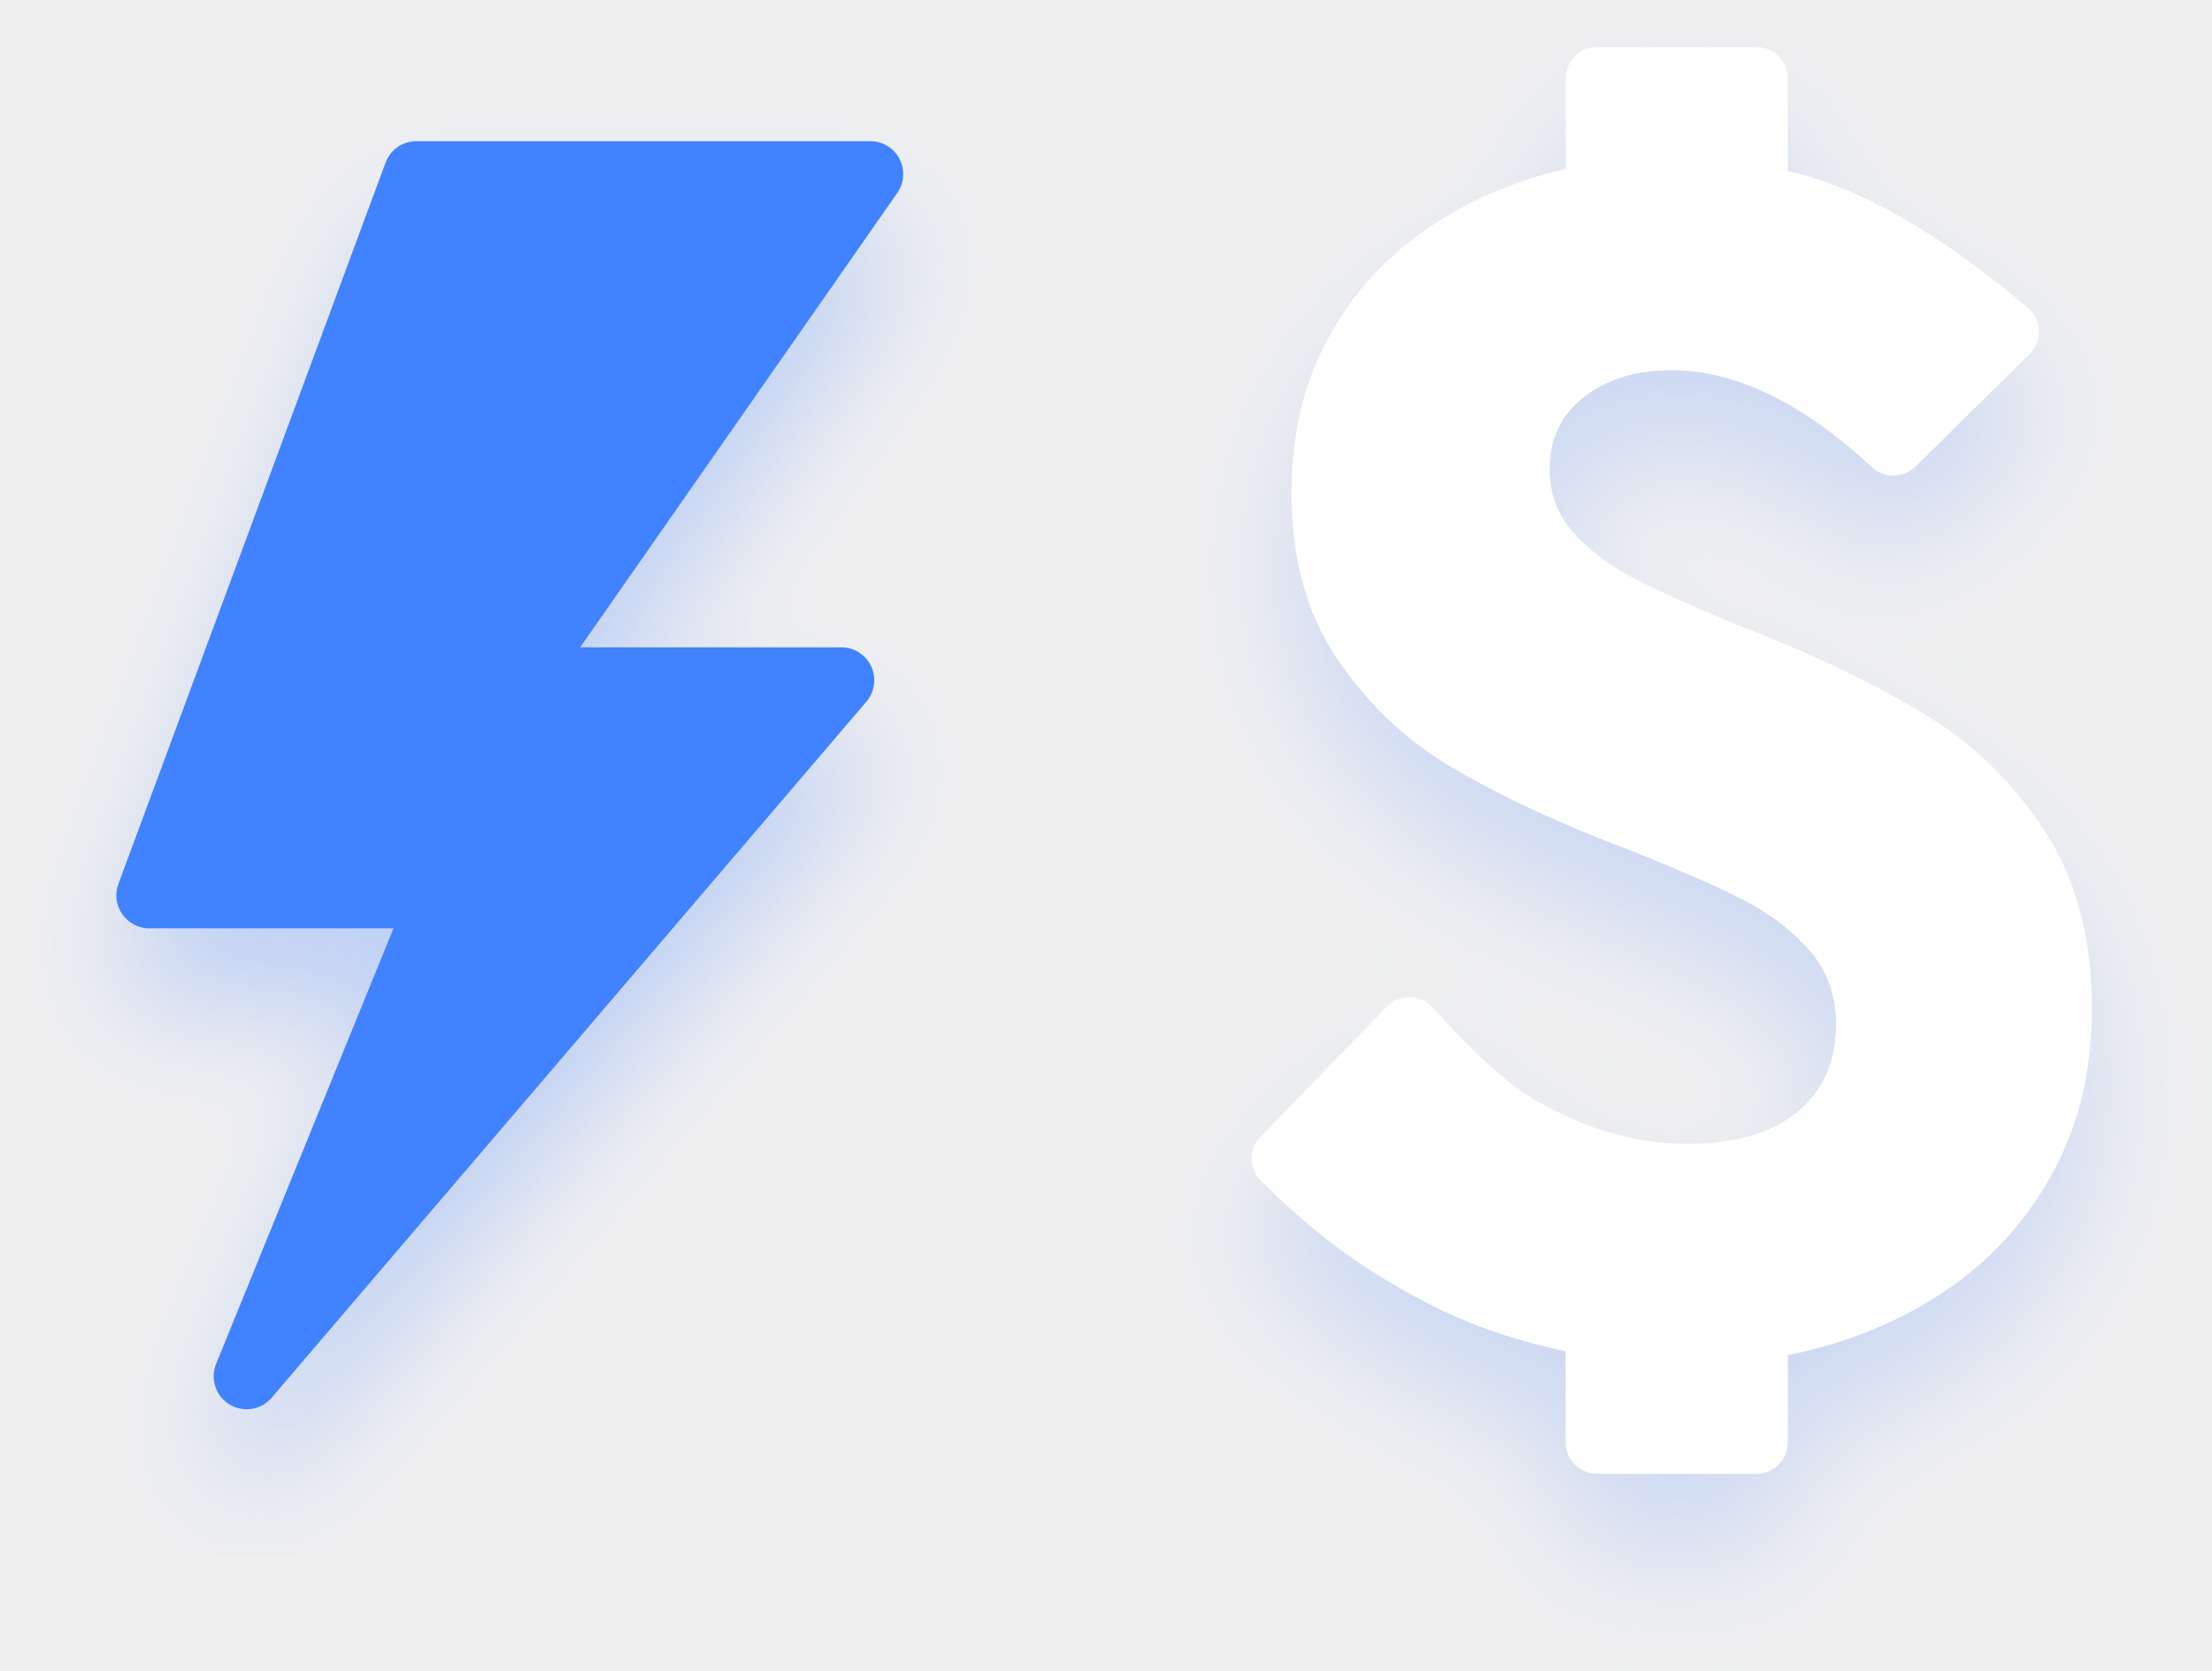
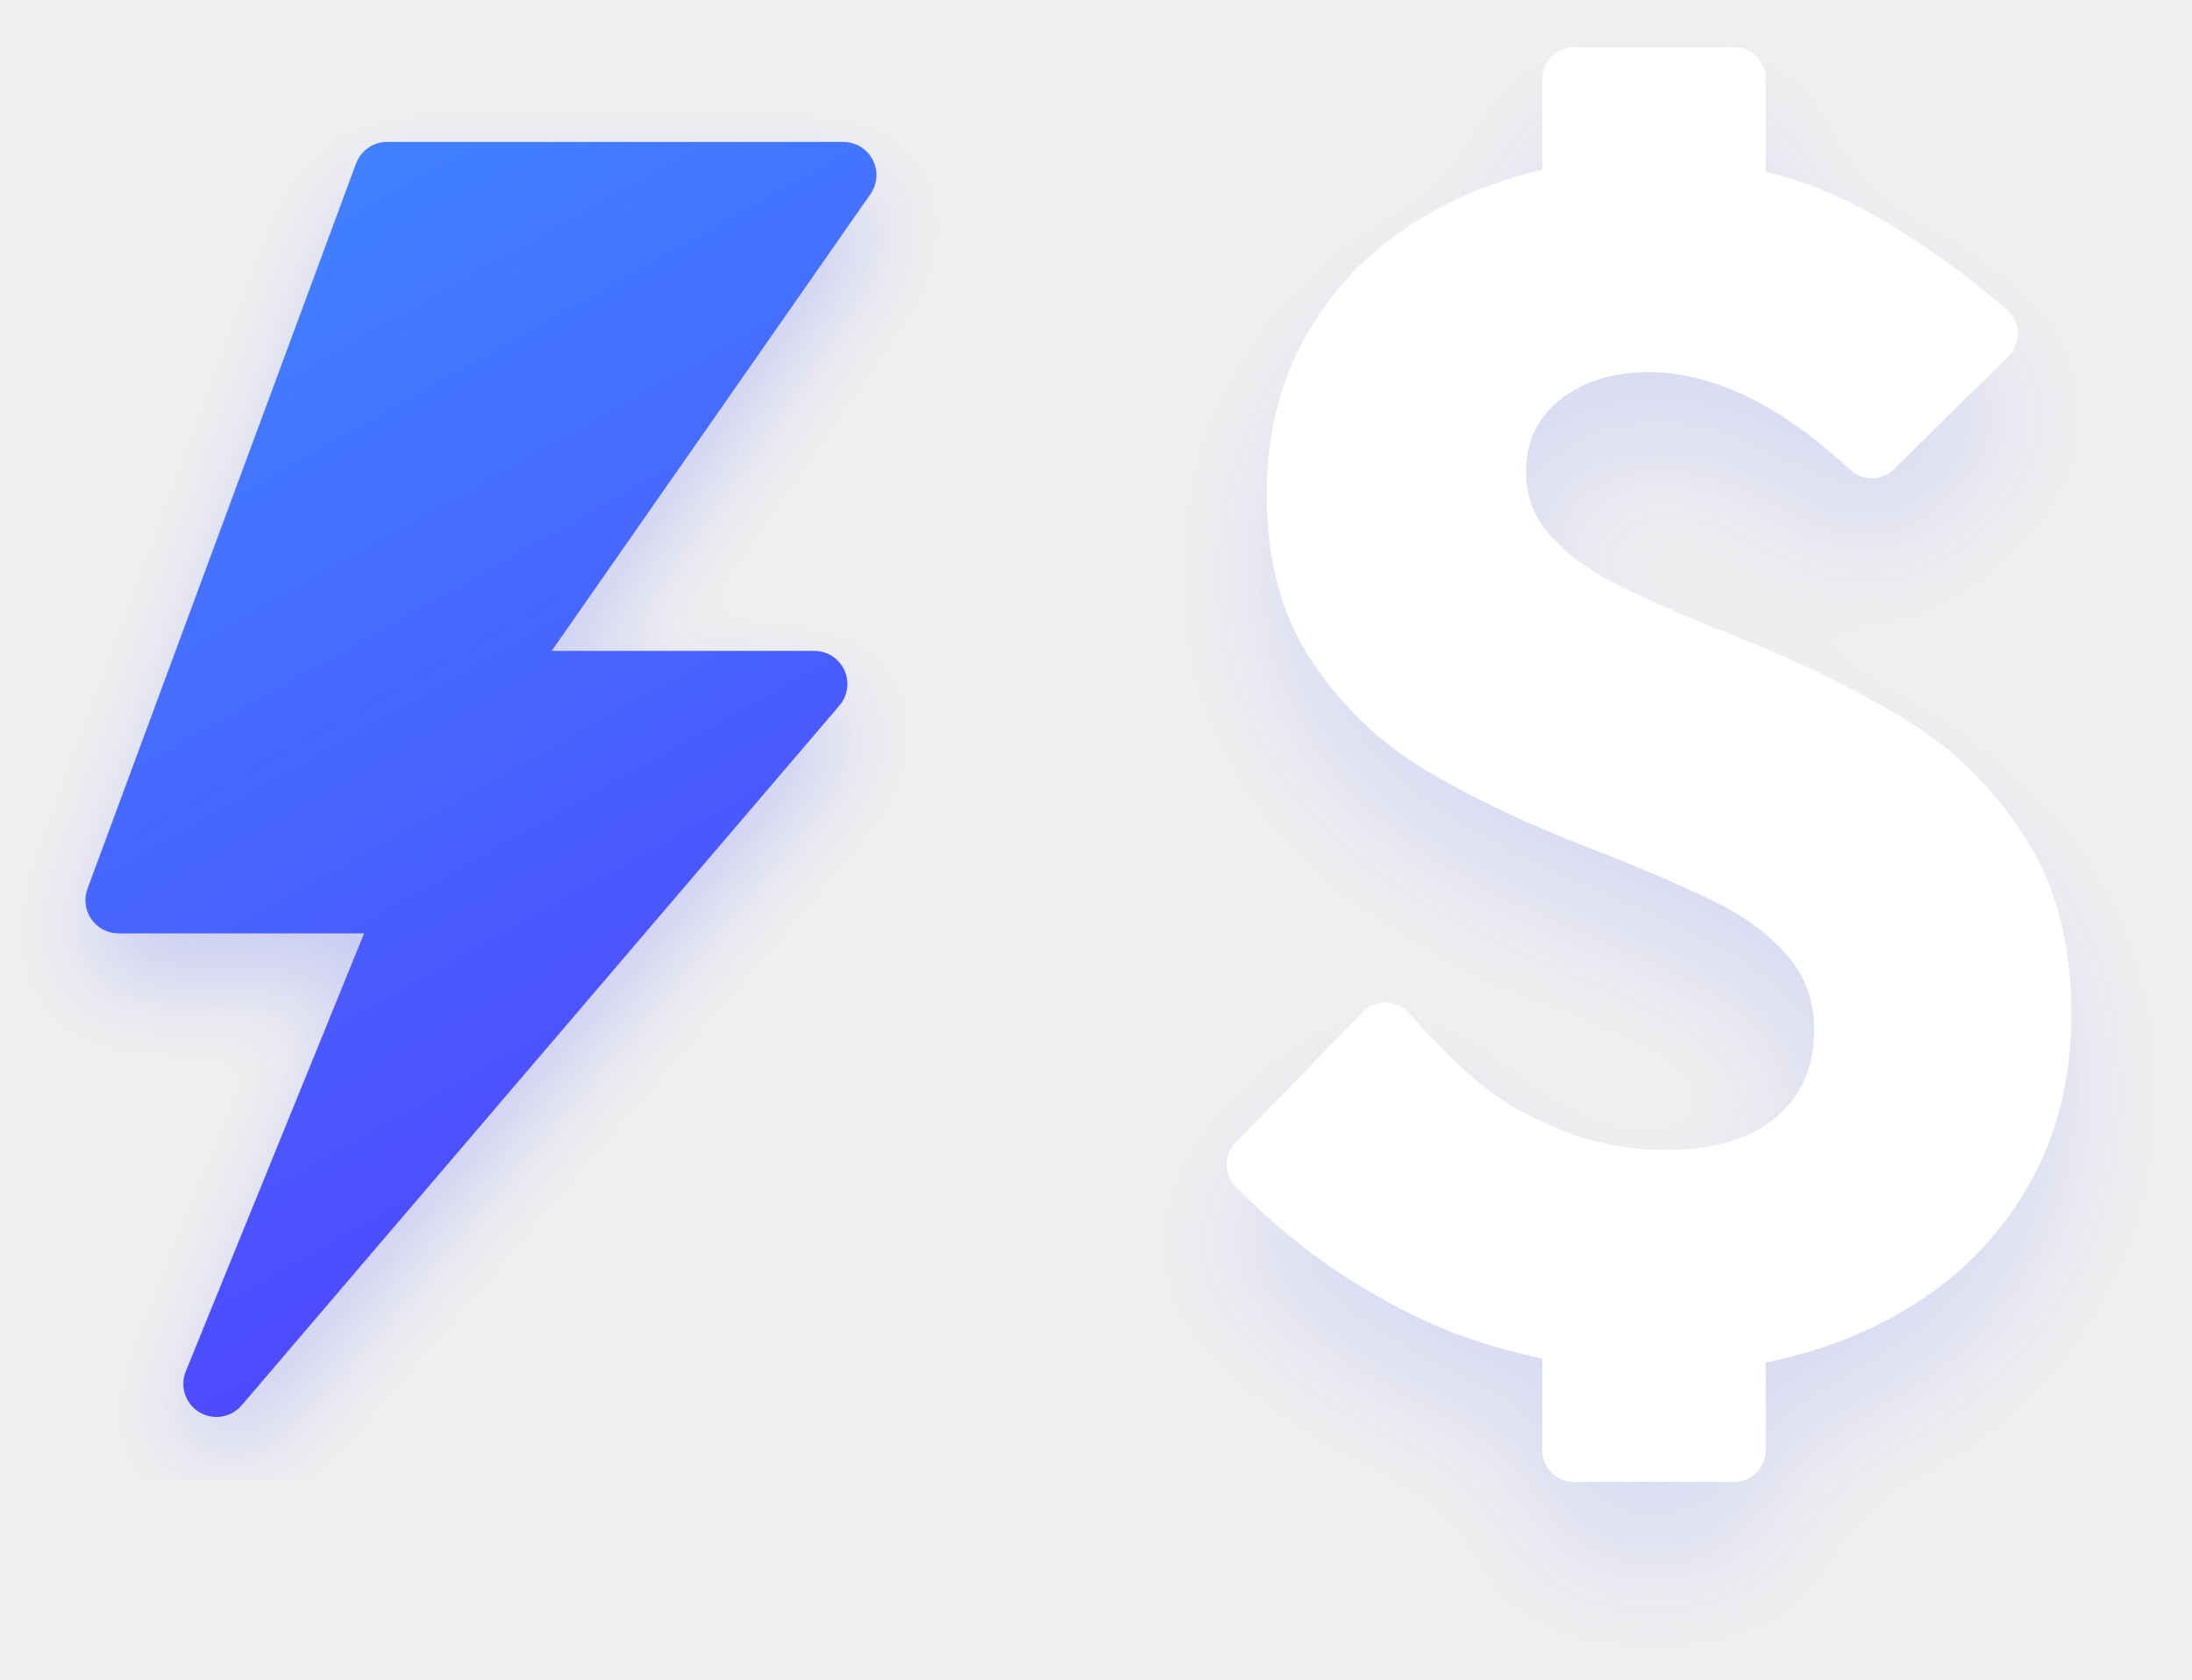
- <svg xmlns="http://www.w3.org/2000/svg" xmlns:xlink="http://www.w3.org/1999/xlink" width="282" height="213">
+ <svg xmlns="http://www.w3.org/2000/svg" xmlns:xlink="http://www.w3.org/1999/xlink" width="278" height="213">
  <defs>
-     <path d="M253.69 122.56c0 7.943-1.693 15-5.078 21.143s-7.992 11.165-13.818 15.04-12.45 6.56-19.873 8.057v11.137a4 4 0 0 1-4 4h-20.32a4 4 0 0 1-4-4V166.31c-8.854-1.953-15.343-4.373-24.17-9.863-4.95-3.08-9.85-7.047-14.696-11.904a4 4 0 0 1-.034-5.616l16.134-16.566a4 4 0 0 1 5.853.131c5.495 6.173 10.09 10.25 13.787 12.227 6.467 3.46 11.914 5.127 18.75 5.127 6 0 10.628-1.35 13.916-4.053s4.932-6.43 4.932-11.182c0-3.646-1.107-6.755-3.32-9.326s-5.03-4.736-8.447-6.494-8.317-3.906-14.697-6.445l-3.027-1.172c-7.878-3.125-14.567-6.348-20.068-9.668s-10.19-7.83-14.062-13.525-5.81-12.777-5.81-21.24c0-7.227 1.514-13.672 4.54-19.336a39.63 39.63 0 0 1 12.451-14.014c5.273-3.678 11.263-6.3 17.97-7.86V4a4 4 0 0 1 4-4h20.32a4 4 0 0 1 4 4v11.82c9.023 1.982 19.22 7.796 30.594 17.442a4 4 0 0 1 .221 5.899l-14.55 14.342a4 4 0 0 1-5.529.083c-8.892-8.25-17.418-12.376-25.578-12.376-4.492 0-8.203 1.14-11.133 3.418s-4.395 5.34-4.395 9.18c0 3.2 1.042 5.924 3.125 8.203s4.67 4.215 7.764 5.81 7.47 3.564 13.135 5.908c.78.26 1.953.716 3.516 1.367 8.268 3.385 15.3 6.885 21.094 10.498s10.66 8.464 14.6 14.55 5.908 13.558 5.908 22.412z" id="A" />
+     <path d="M253.7 122.56c0 7.943-1.693 15-5.078 21.143s-7.992 11.165-13.818 15.04-12.45 6.56-19.873 8.057v11.137a4 4 0 0 1-4 4H190.6a4 4 0 0 1-4-4V166.3c-8.854-1.953-15.343-4.373-24.17-9.863-4.95-3.08-9.85-7.047-14.696-11.904a4 4 0 0 1-.034-5.616l16.134-16.566a4 4 0 0 1 5.853.131c5.495 6.173 10.1 10.25 13.787 12.227 6.467 3.46 11.914 5.127 18.75 5.127 6 0 10.628-1.35 13.916-4.053s4.932-6.43 4.932-11.182c0-3.646-1.107-6.755-3.32-9.326s-5.03-4.736-8.447-6.494-8.317-3.906-14.697-6.445l-3.027-1.172c-7.878-3.125-14.567-6.348-20.068-9.668s-10.2-7.83-14.062-13.525-5.8-12.777-5.8-21.24c0-7.227 1.514-13.672 4.54-19.336a39.63 39.63 0 0 1 12.451-14.014c5.273-3.678 11.263-6.3 17.97-7.86V4a4 4 0 0 1 4-4h20.32a4 4 0 0 1 4 4v11.82c9.023 1.982 19.22 7.796 30.594 17.442a4 4 0 0 1 .221 5.899l-14.55 14.342a4 4 0 0 1-5.529.083C216.767 45.336 208.24 41.2 200.08 41.2c-4.492 0-8.203 1.14-11.133 3.418s-4.395 5.34-4.395 9.18c0 3.2 1.042 5.924 3.125 8.203s4.67 4.215 7.764 5.8 7.47 3.564 13.135 5.908c.78.26 1.953.716 3.516 1.367 8.268 3.385 15.3 6.885 21.094 10.498s10.66 8.464 14.6 14.55 5.908 13.558 5.908 22.412z" id="A" />
    <filter x="-25.2%" y="-10.4%" width="151.9%" height="131.9%" id="B">
      <feOffset dy="10" in="SourceAlpha" />
      <feGaussianBlur stdDeviation="8" />
-       <feColorMatrix values="0 0 0 0 0.392 0 0 0 0 0.584 0 0 0 0 1 0 0 0 0.25 0" />
+       <feColorMatrix values="0 0 0 0 0.318 0 0 0 0 0.369 0 0 0 0 1 0 0 0 0.15 0" />
    </filter>
-     <path d="M40.09 12h57.857a4.2 4.2 0 0 1 3.444 6.604l-40.43 57.94h33.3a4.2 4.2 0 0 1 3.193 6.928l-75.82 88.757a4.2 4.2 0 0 1-7.083-4.312l22.616-55.542H6.034a4.2 4.2 0 0 1-3.939-5.658l34.057-91.974A4.2 4.2 0 0 1 40.091 12z" id="C" />
-     <filter x="-25.6%" y="-10.6%" width="149.4%" height="122.1%" id="D">
-       <feOffset dy="10" in="SourceAlpha" />
-       <feGaussianBlur stdDeviation="8" />
-       <feColorMatrix values="0 0 0 0 0.392 0 0 0 0 0.584 0 0 0 0 1 0 0 0 0.35 0" />
+     <linearGradient x1="32.66%" y1="0%" x2="67.34%" y2="100%" id="C">
+       <stop stop-color="#4082ff" offset="0%" />
+       <stop stop-color="#5040ff" offset="100%" />
+     </linearGradient>
+     <path d="M40.1 12h57.857a4.2 4.2 0 0 1 3.444 6.604l-40.43 57.94h33.3a4.2 4.2 0 0 1 3.193 6.928l-75.82 88.757a4.2 4.2 0 0 1-7.083-4.312l22.616-55.542H6.034a4.2 4.2 0 0 1-3.939-5.658l34.057-91.974A4.2 4.2 0 0 1 40.091 12z" id="D" />
+     <filter x="-18.1%" y="-8.3%" width="134.3%" height="113.2%" id="E">
+       <feOffset dy="6" in="SourceAlpha" />
+       <feGaussianBlur stdDeviation="6" />
+       <feColorMatrix values="0 0 0 0 0.318 0 0 0 0 0.369 0 0 0 0 1 0 0 0 0.25 0" />
    </filter>
  </defs>
-   <g transform="translate(13 6)" fill-rule="evenodd">
-     <use fill="#000" filter="url(#B)" xlink:href="#A" />
+   <g transform="translate(9 6)" fill-rule="evenodd">
+     <use filter="url(#B)" xlink:href="#A" />
    <use fill="#fff" xlink:href="#A" />
-     <use fill="#000" filter="url(#D)" xlink:href="#C" />
-     <use fill="#4082ff" xlink:href="#C" />
+     <use filter="url(#E)" xlink:href="#D" />
+     <use fill="url(#C)" xlink:href="#D" />
  </g>
</svg>
